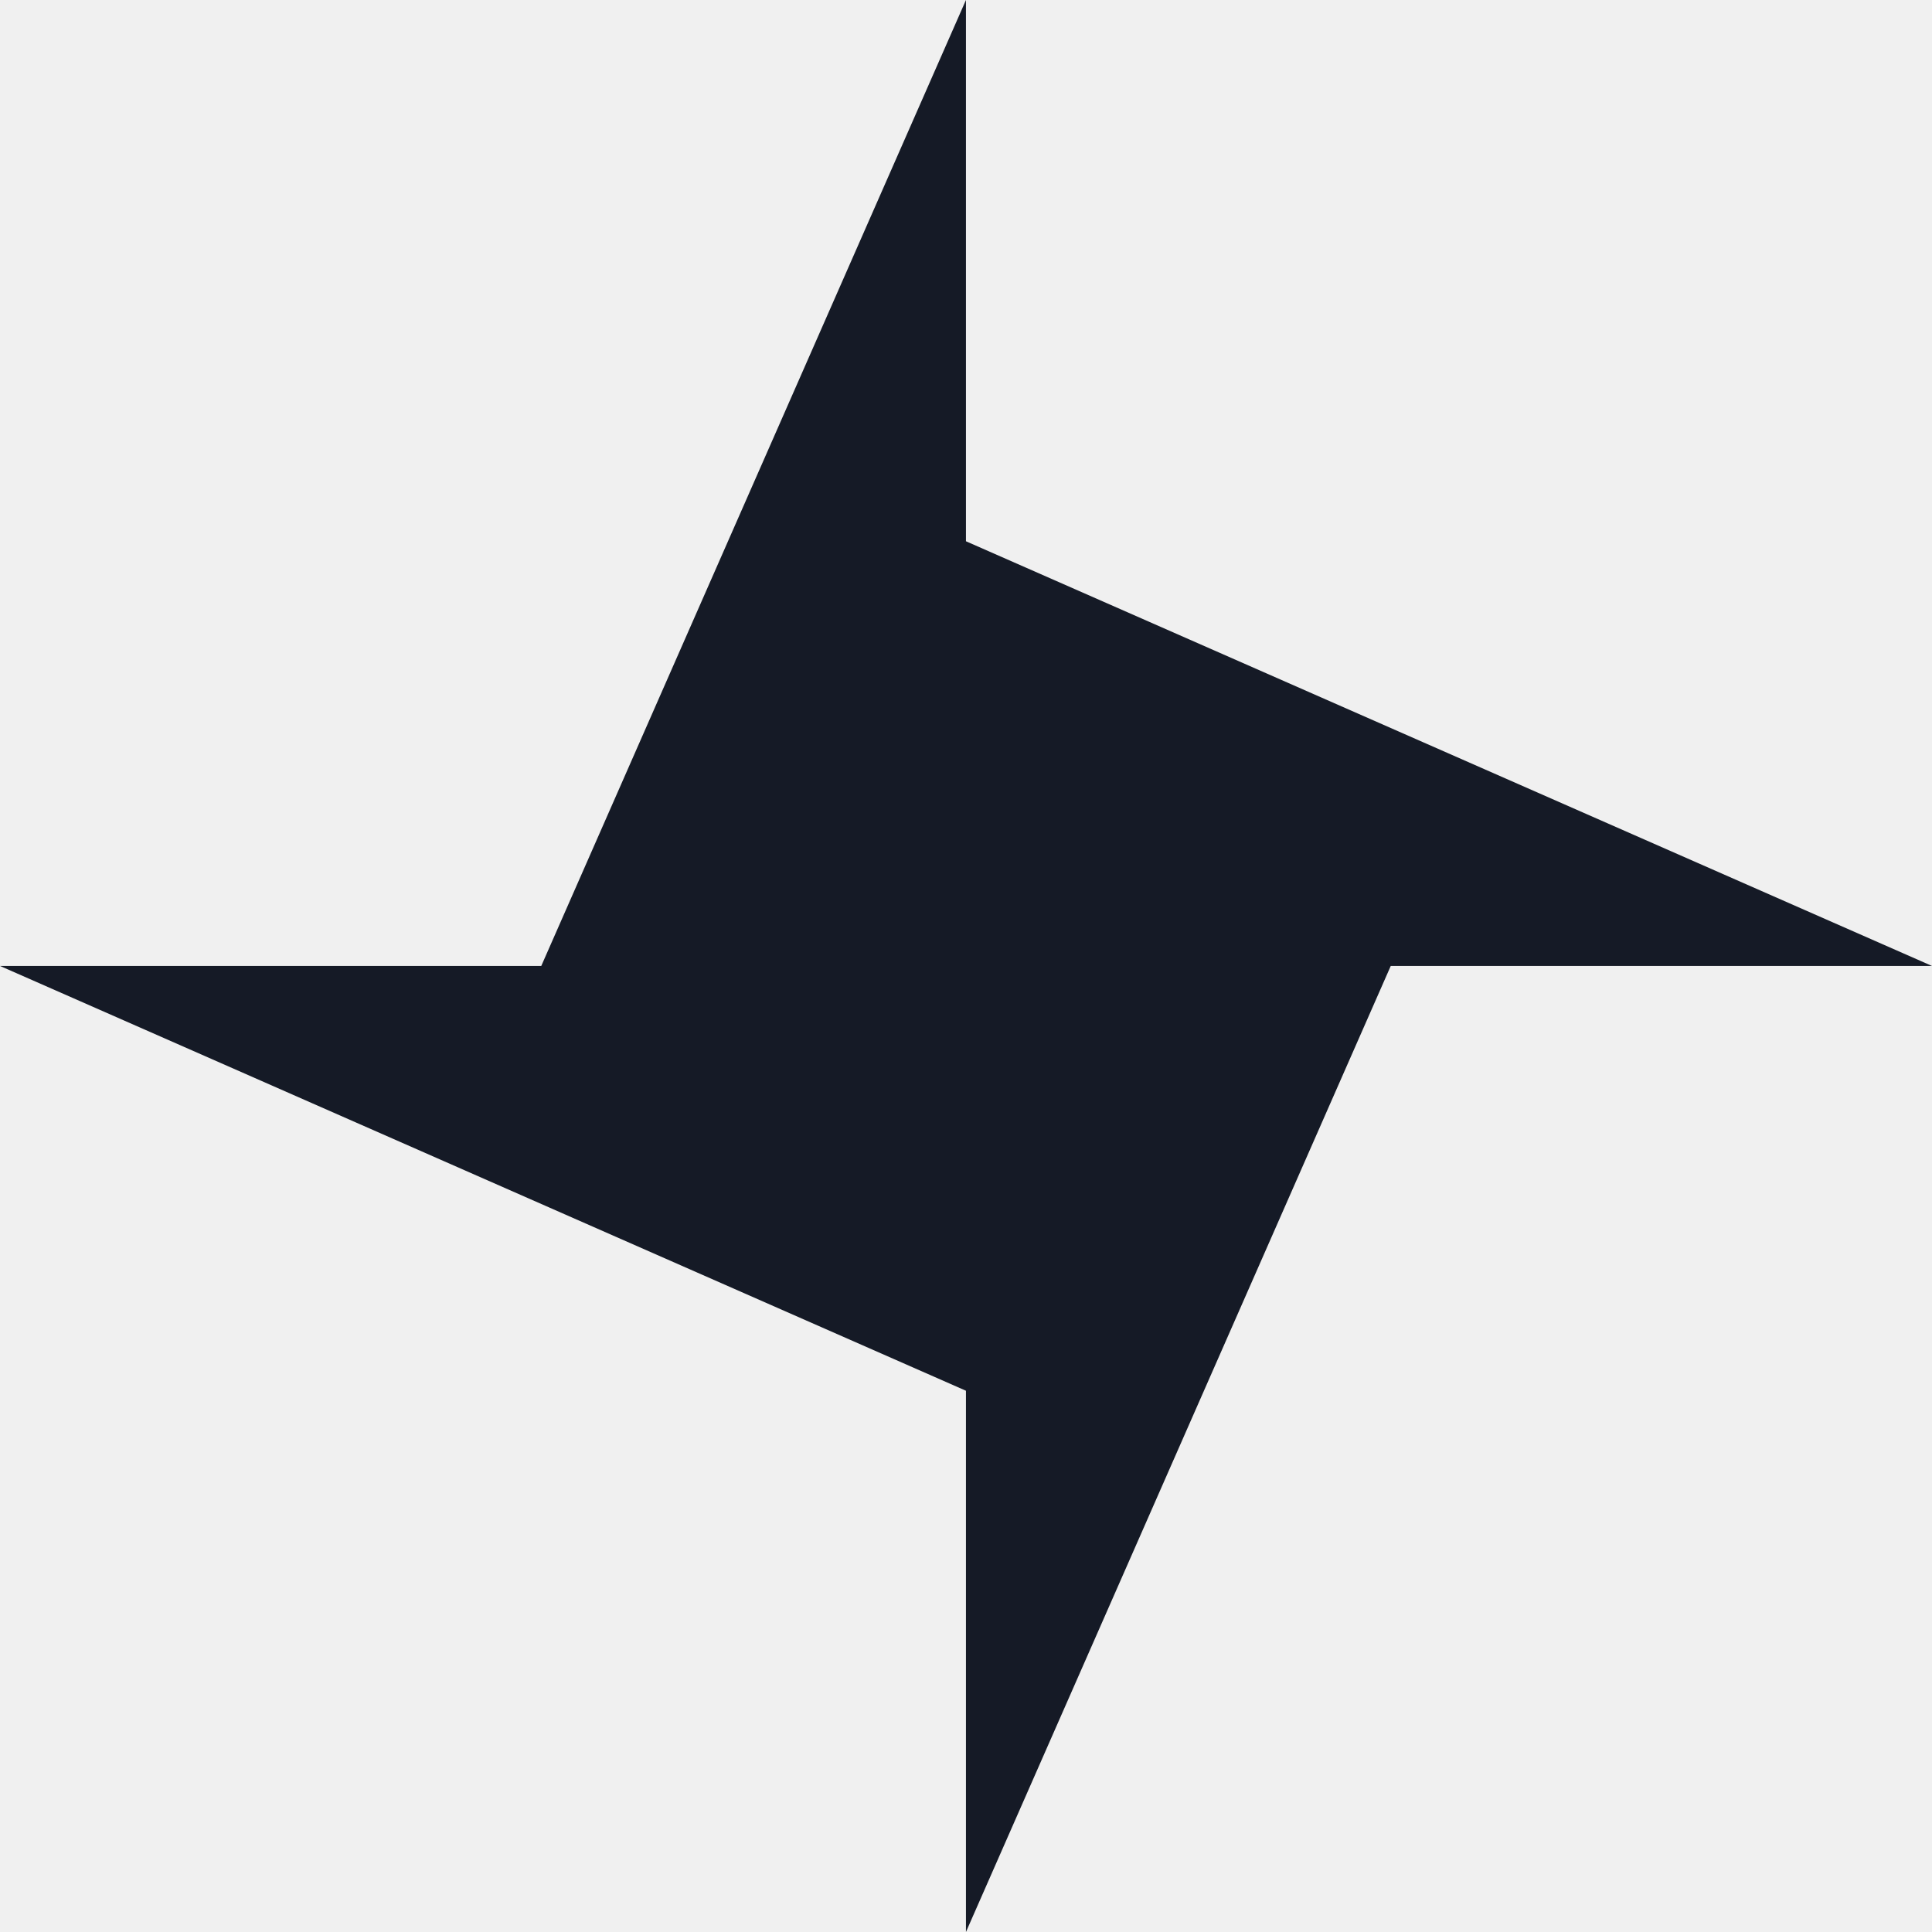
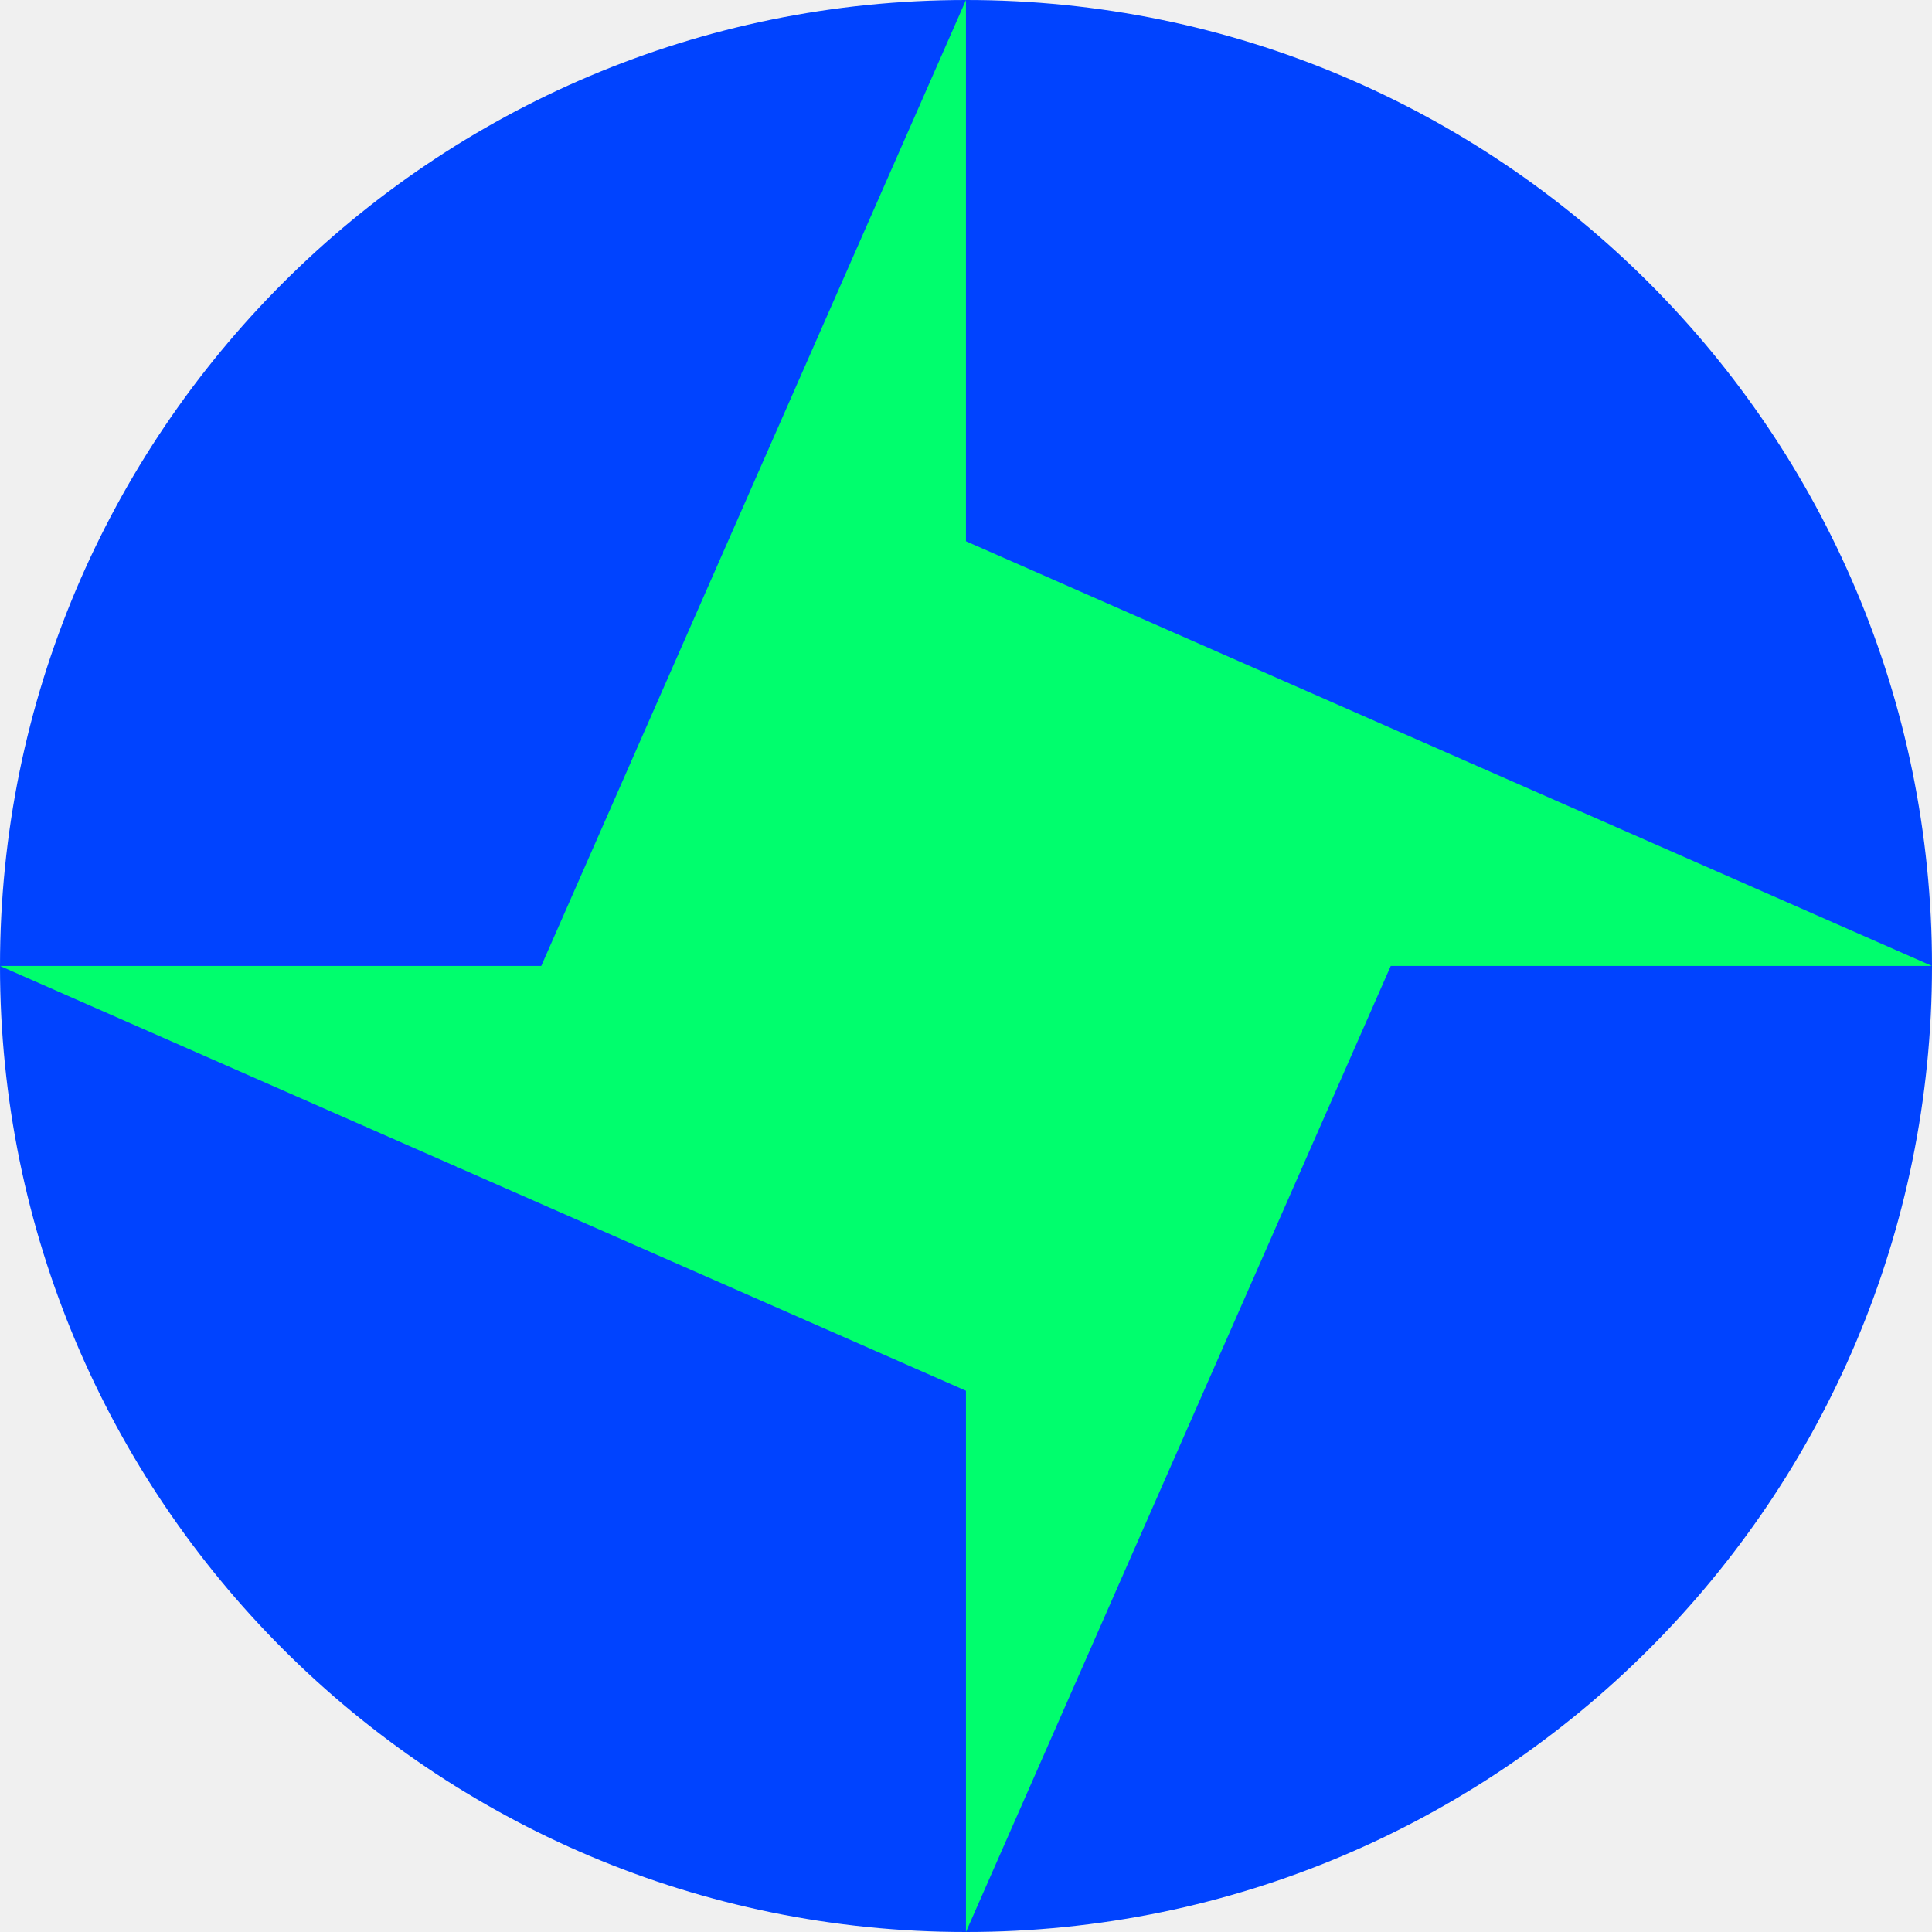
- <svg xmlns="http://www.w3.org/2000/svg" width="250" height="250" viewBox="0 0 925 925" fill="none">
-   <path d="M462.477 925V665.857L0 462.477H259.145L462.477 0V259.145L925 462.477H665.857L462.477 925Z" fill="#151A26" />
+ <svg xmlns="http://www.w3.org/2000/svg" width="98" height="98" viewBox="0 0 98 98" fill="none">
+   <g clip-path="url(#clip0_9423_47013)">
+     <rect width="98" height="98" rx="49" fill="#0043FF" />
+     <mask id="mask0_9423_47013" style="mask-type:luminance" maskUnits="userSpaceOnUse" x="0" y="0" width="98" height="98">
+       <path d="M98 0H0V98H98V0Z" fill="white" />
+     </mask>
+     <g mask="url(#mask0_9423_47013)">
+       <path d="M48.998 98V70.545L0 48.998H27.455L48.998 0V27.455L98 48.998H70.545L48.998 98Z" fill="#00FE6D" />
+     </g>
+   </g>
+   <defs>
+     <clipPath id="clip0_9423_47013">
+       <rect width="98" height="98" rx="49" fill="white" />
+     </clipPath>
+   </defs>
</svg>
